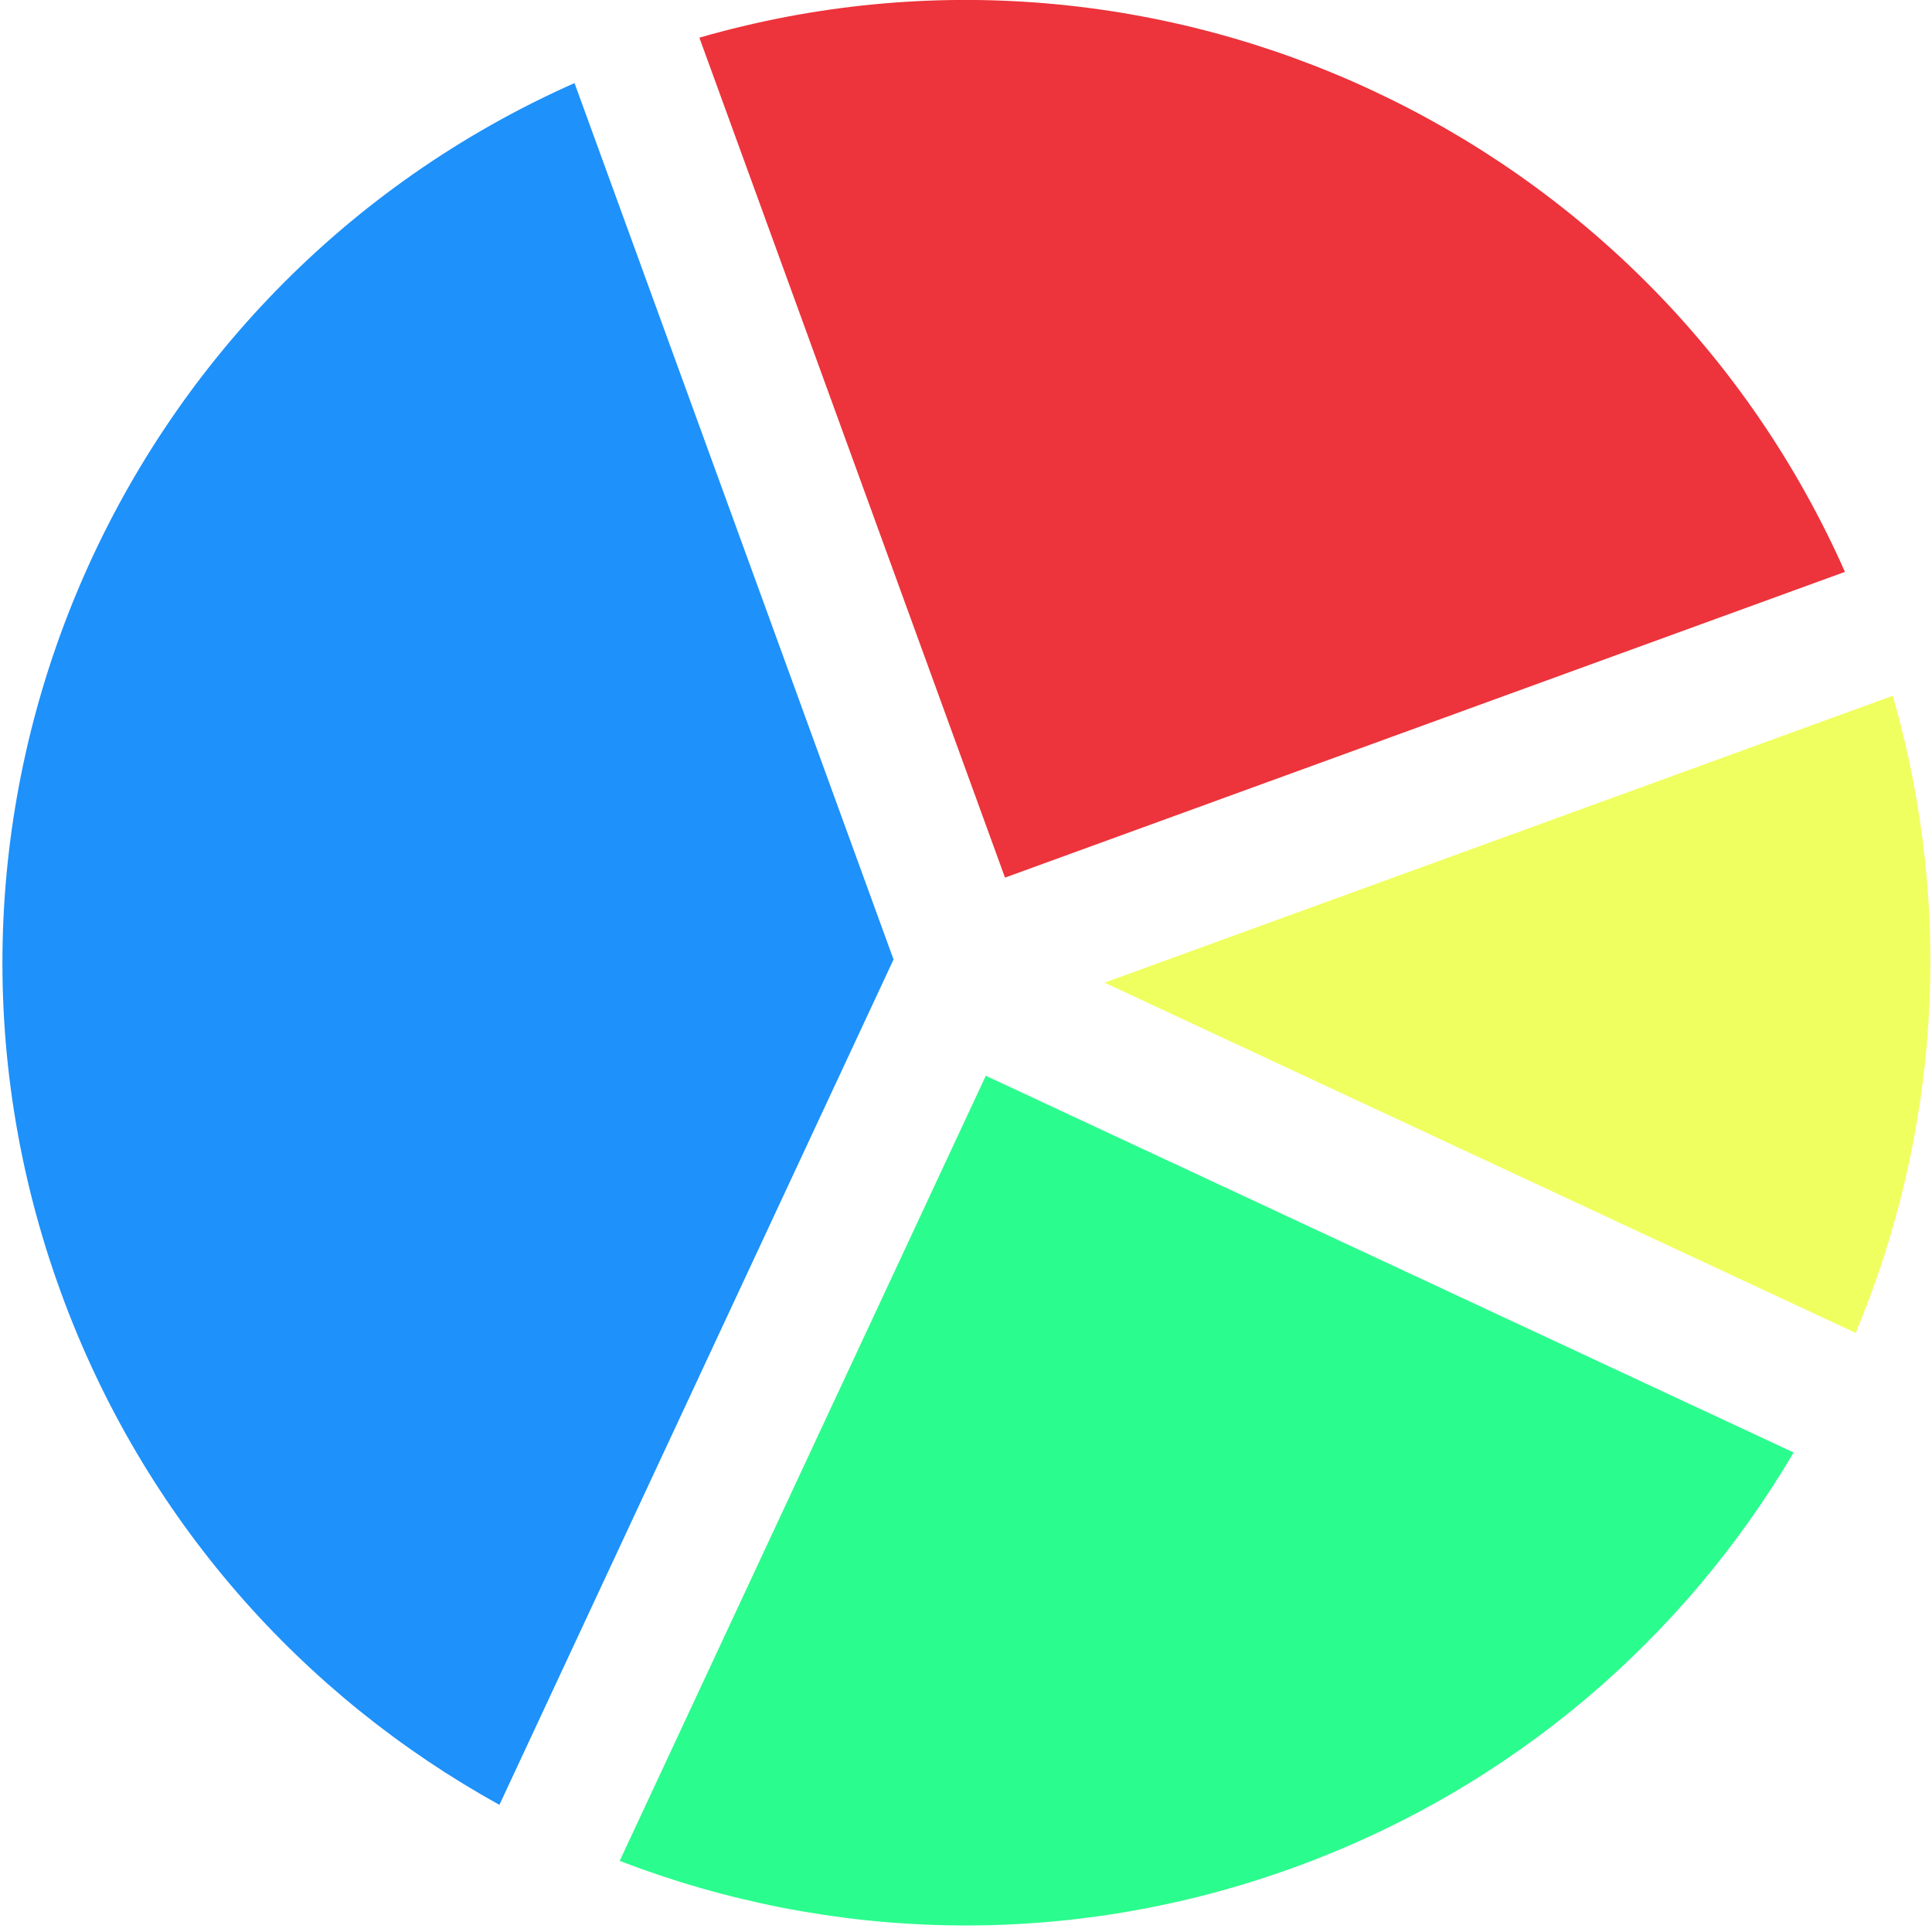
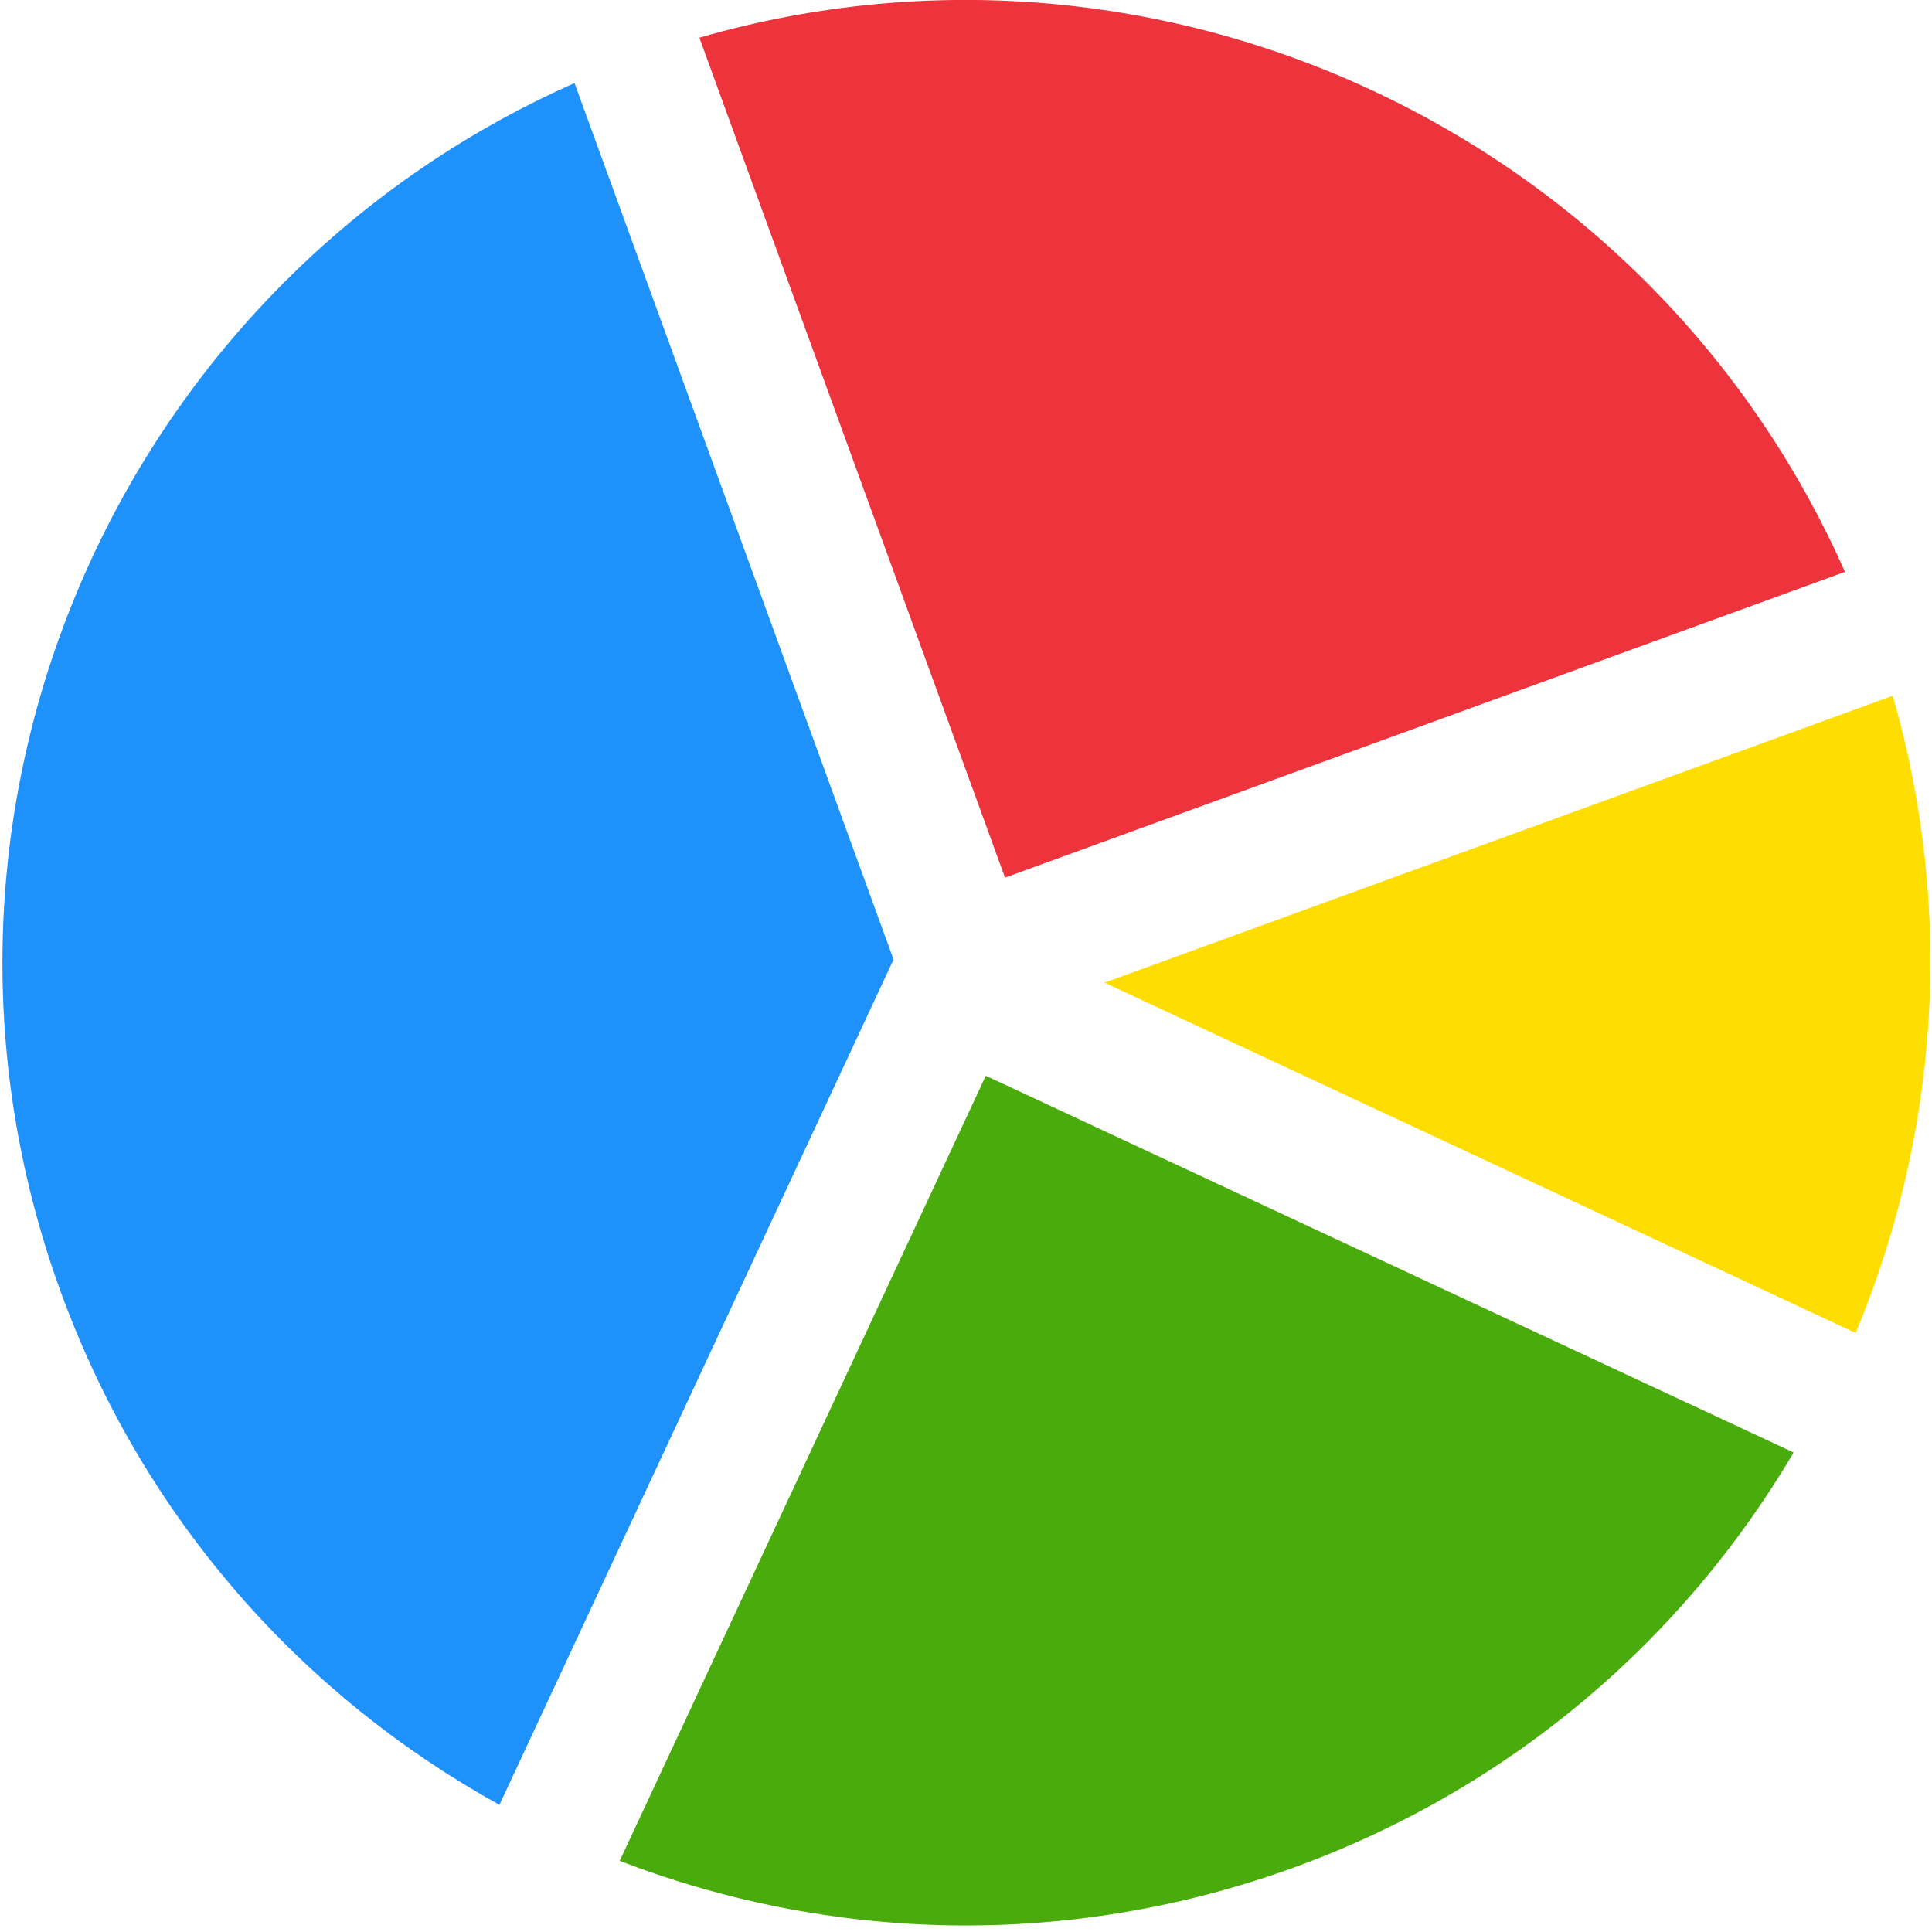
<svg xmlns="http://www.w3.org/2000/svg" width="16px" height="16px" viewBox="0 0 16 16" version="1.1" id="svg2">
  <defs id="defs2" />
  <g id="surface1">
    <path style="fill:#ed333b;stroke-width:0.275" d="M 8.323,7.268 15.279,4.736 C 13.669,1.103 9.61,-0.79 5.792,0.312 Z" id="path1" />
-     <path style="fill:#f0ff60;stroke-width:0.275" d="m 15.368,11.039 c 0.679,-1.625 0.826,-3.478 0.307,-5.277 l -6.528,2.376 z" id="path2" />
+     <path style="fill:#fedd00;stroke-width:0.275;fill-opacity:1" d="m 15.368,11.039 c 0.679,-1.625 0.826,-3.478 0.307,-5.277 l -6.528,2.376 z" id="path2" />
    <path style="fill:#1e91fa;fill-opacity:1;stroke-width:0.275" d="M 7.4,7.946 4.758,0.688 C 0.959,2.372 -0.94,6.735 0.503,10.699 1.188,12.582 2.51,14.048 4.136,14.947 Z" id="path3" />
-     <path style="fill:#2bfc8e;stroke-width:0.275" d="M 8.164,8.909 5.132,15.411 c 1.734,0.668 3.706,0.738 5.589,0.053 1.806,-0.657 3.228,-1.9 4.133,-3.435 z" id="path4" />
+     <path style="fill:#4aab0c;stroke-width:0.275;fill-opacity:1" d="M 8.164,8.909 5.132,15.411 c 1.734,0.668 3.706,0.738 5.589,0.053 1.806,-0.657 3.228,-1.9 4.133,-3.435 z" id="path4" />
  </g>
</svg>
